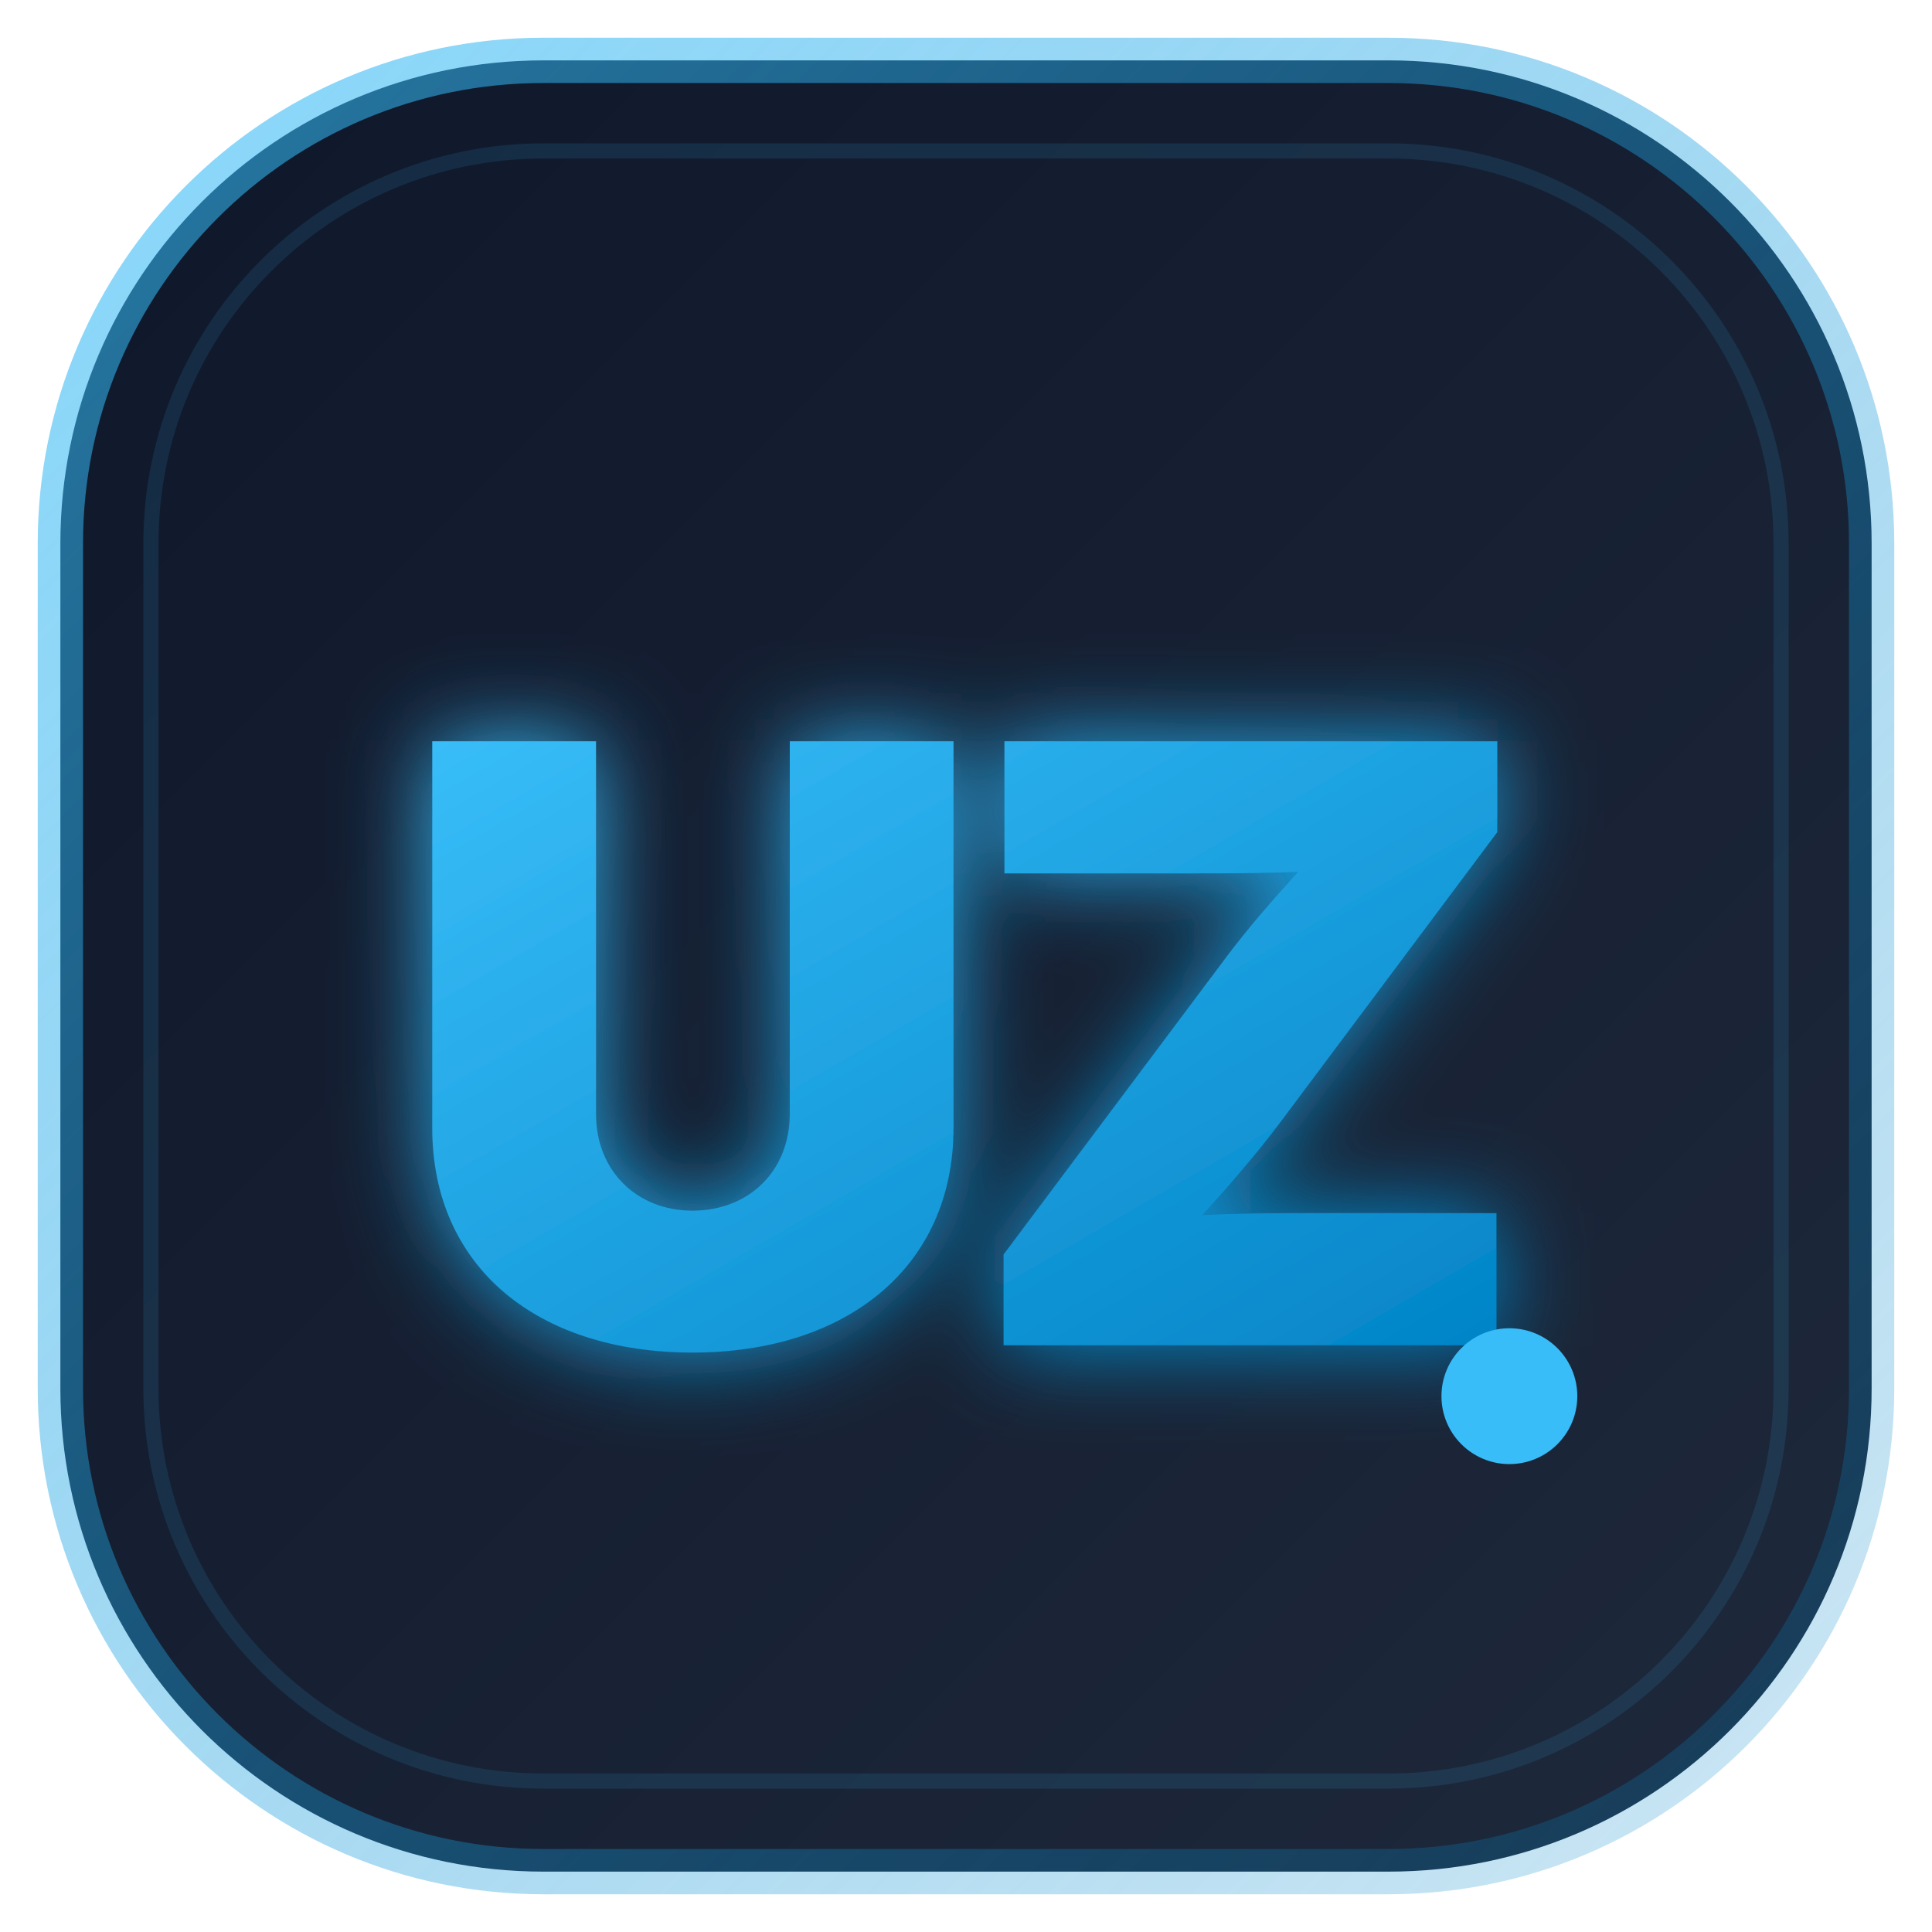
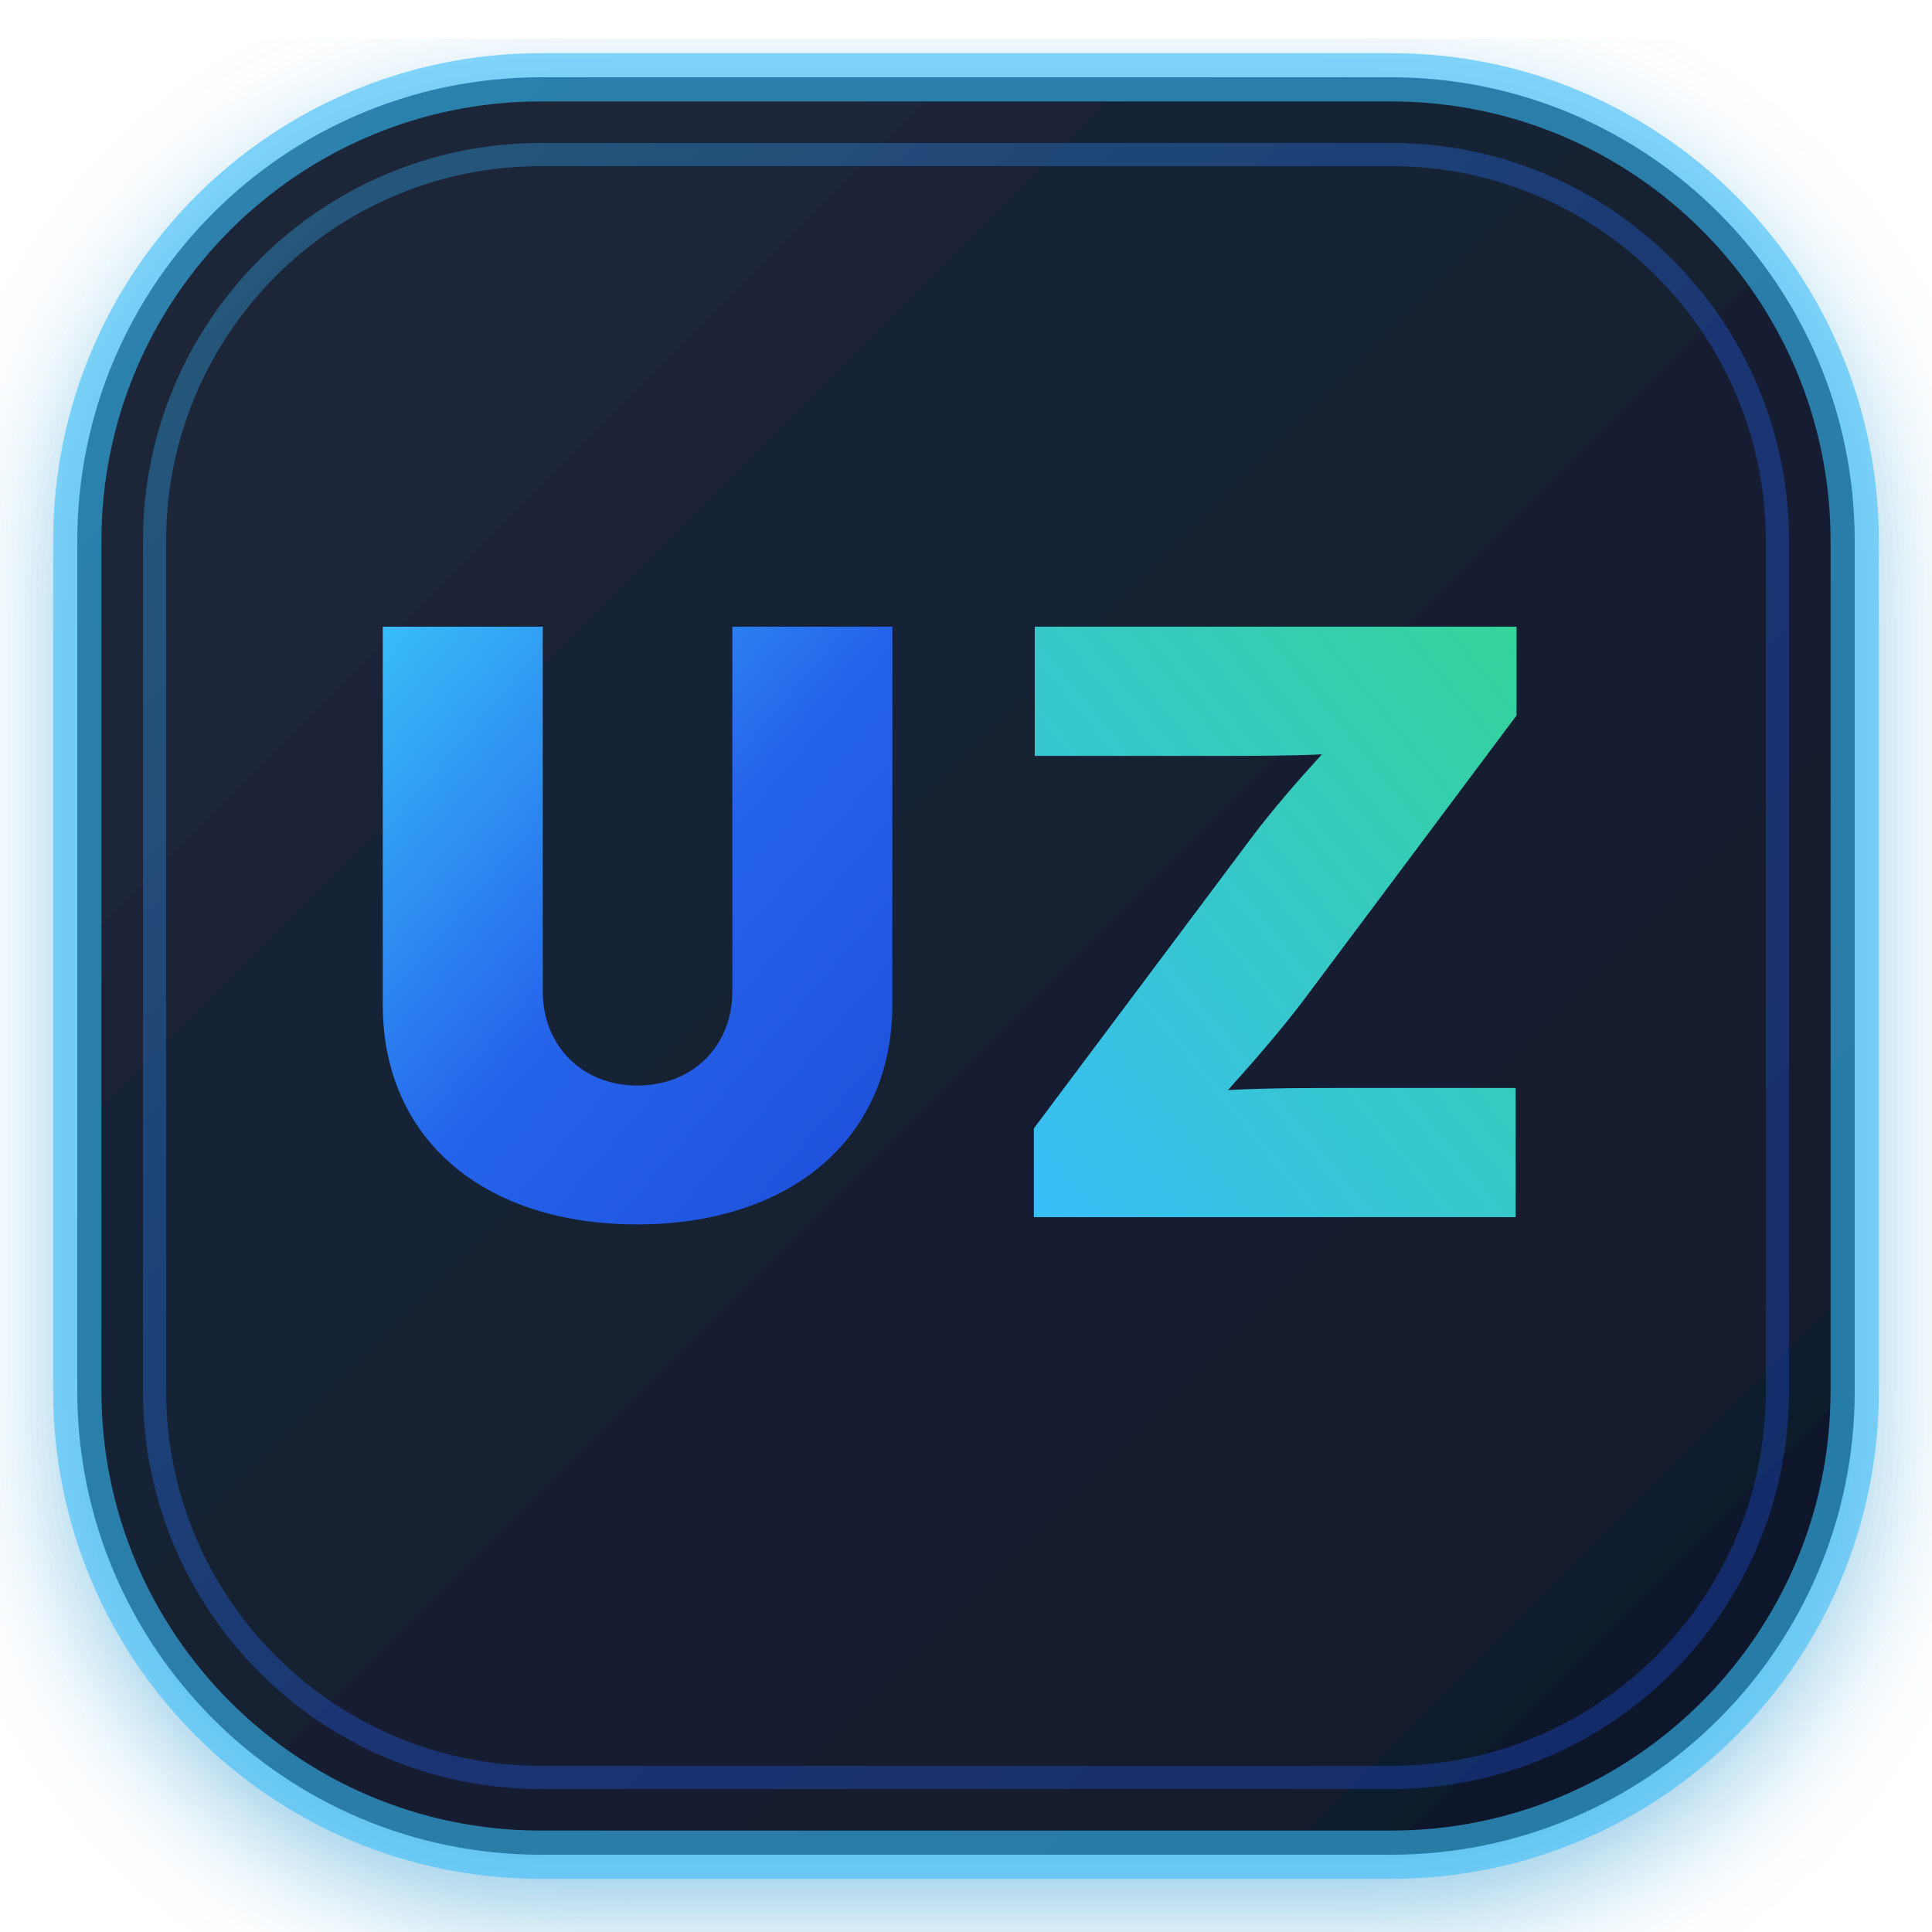
- <svg xmlns="http://www.w3.org/2000/svg" viewBox="0 0 512 512" width="100%" height="100%">
+ <svg xmlns="http://www.w3.org/2000/svg" viewBox="0 0 100 100" fill="none">
  <defs>
-     <linearGradient id="bg-grad" x1="0%" y1="0%" x2="100%" y2="100%">
-       <stop offset="0%" stop-color="#0f172a" />
-       <stop offset="100%" stop-color="#1e293b" />
+     <linearGradient id="uzGradPrimary" x1="0%" y1="0%" x2="100%" y2="100%">
+       <stop offset="0%" stop-color="#38BDF8" />
+       <stop offset="50%" stop-color="#2563EB" />
+       <stop offset="100%" stop-color="#1D4ED8" />
    </linearGradient>
-     <linearGradient id="text-grad" x1="0%" y1="0%" x2="100%" y2="100%">
-       <stop offset="0%" stop-color="#38bdf8" />
-       <stop offset="100%" stop-color="#0284c7" />
+     <linearGradient id="uzGradAccent" x1="0%" y1="100%" x2="100%" y2="0%">
+       <stop offset="0%" stop-color="#38BDF8" />
+       <stop offset="100%" stop-color="#34D399" />
    </linearGradient>
-     <linearGradient id="border-grad" x1="0%" y1="0%" x2="100%" y2="100%">
-       <stop offset="0%" stop-color="#38bdf8" stop-opacity="0.6" />
-       <stop offset="100%" stop-color="#0284c7" stop-opacity="0.2" />
+     <linearGradient id="uzBgDark" x1="0%" y1="0%" x2="100%" y2="100%">
+       <stop offset="0%" stop-color="#1E293B" />
+       <stop offset="100%" stop-color="#0F172A" />
    </linearGradient>
-     <filter id="glow" x="-20%" y="-20%" width="140%" height="140%">
-       <feGaussianBlur stdDeviation="12" result="blur" />
-       <feComposite in="SourceGraphic" in2="blur" operator="over" />
+     <filter id="uzGlow" x="-20%" y="-20%" width="140%" height="140%">
+       <feDropShadow dx="0" dy="2" stdDeviation="3" flood-color="#0284C7" flood-opacity="0.45" />
    </filter>
  </defs>
-   <rect x="16" y="16" width="480" height="480" rx="128" fill="url(#bg-grad)" stroke="url(#border-grad)" stroke-width="12" />
-   <rect x="40" y="40" width="432" height="432" rx="104" fill="none" stroke="#38bdf8" stroke-opacity="0.12" stroke-width="4" />
-   <text x="50%" y="54%" dominant-baseline="central" text-anchor="middle" fill="url(#text-grad)" font-family="system-ui, -apple-system, 'Plus Jakarta Sans', 'Inter', 'Segoe UI', sans-serif" font-size="220" font-weight="900" letter-spacing="-8" filter="url(#glow)">UZ</text>
-   <circle cx="400" cy="370" r="18" fill="#38bdf8" />
+   <rect x="4" y="4" width="92" height="92" rx="24" fill="url(#uzBgDark)" stroke="#38BDF8" stroke-width="2.5" stroke-opacity="0.6" filter="url(#uzGlow)" />
+   <rect x="8" y="8" width="84" height="84" rx="20" fill="none" stroke="url(#uzGradPrimary)" stroke-width="1.2" stroke-opacity="0.35" />
+   <text x="33" y="63" fill="url(#uzGradPrimary)" font-size="42" font-weight="900" font-family="system-ui, -apple-system, 'Plus Jakarta Sans', 'Inter', 'Segoe UI', Roboto, sans-serif" letter-spacing="-1" text-anchor="middle">U</text>
+   <text x="66" y="63" fill="url(#uzGradAccent)" font-size="42" font-weight="900" font-family="system-ui, -apple-system, 'Plus Jakarta Sans', 'Inter', 'Segoe UI', Roboto, sans-serif" letter-spacing="-1" text-anchor="middle">Z</text>
</svg>
